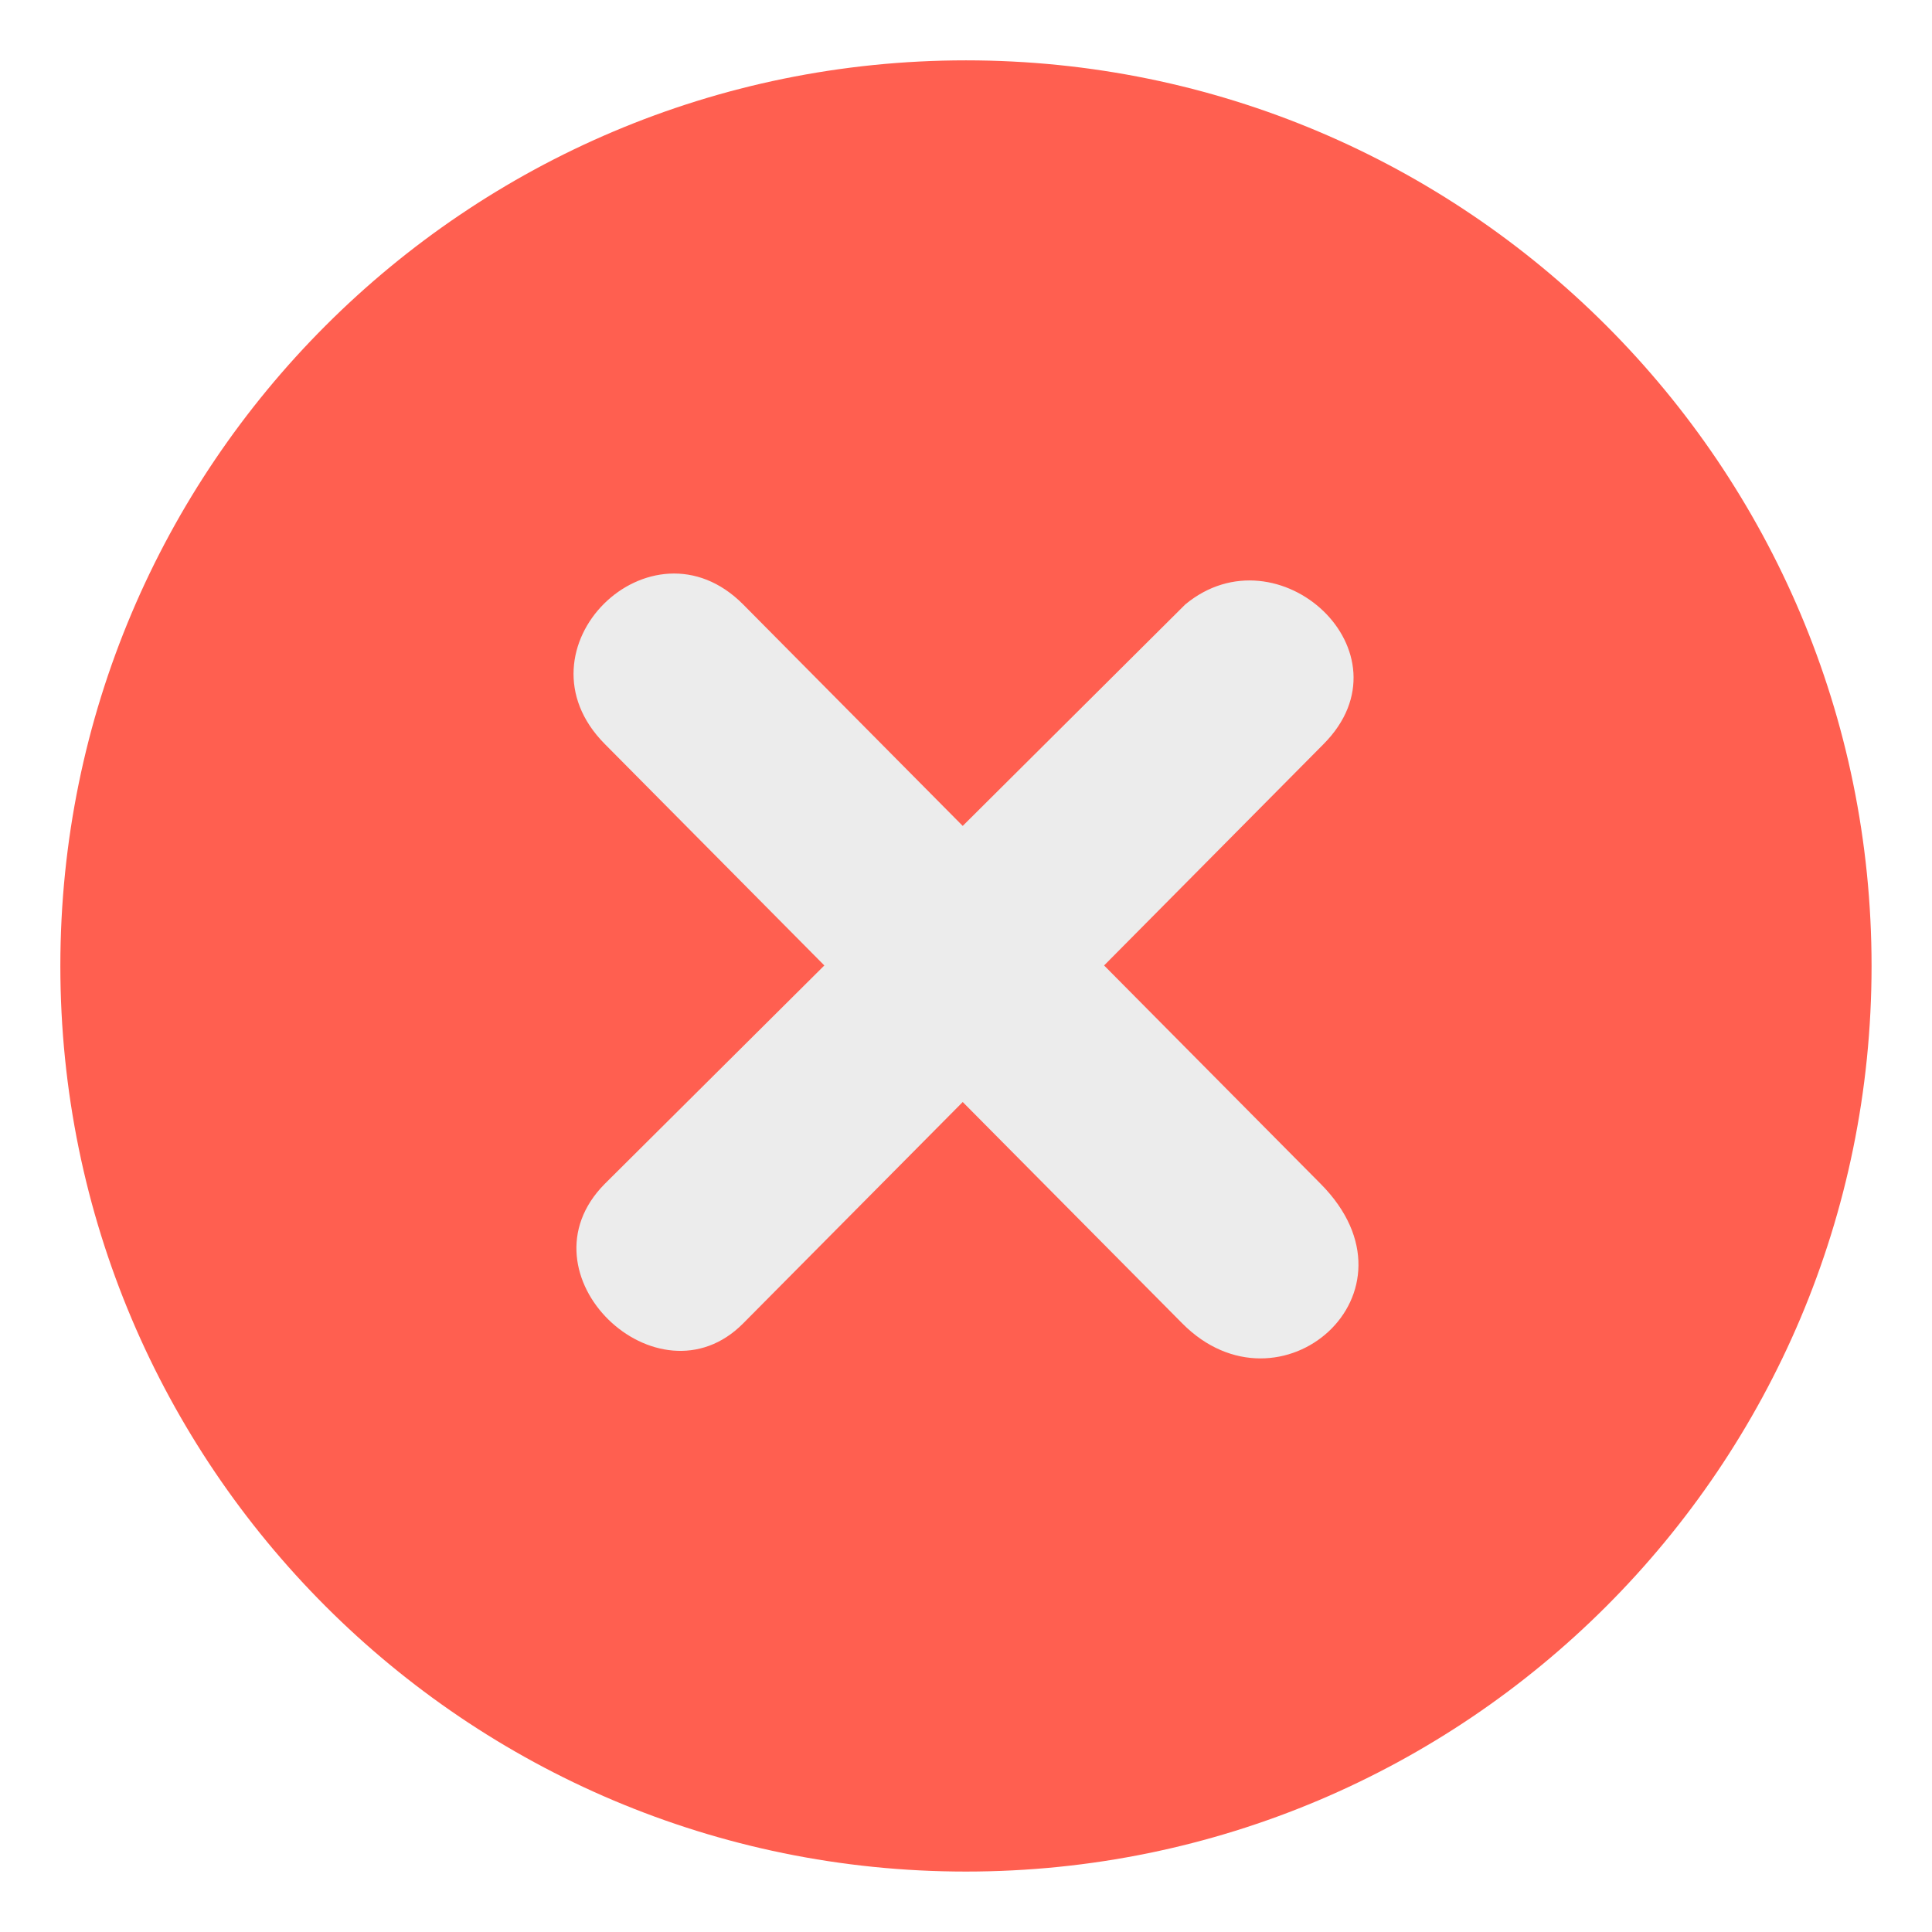
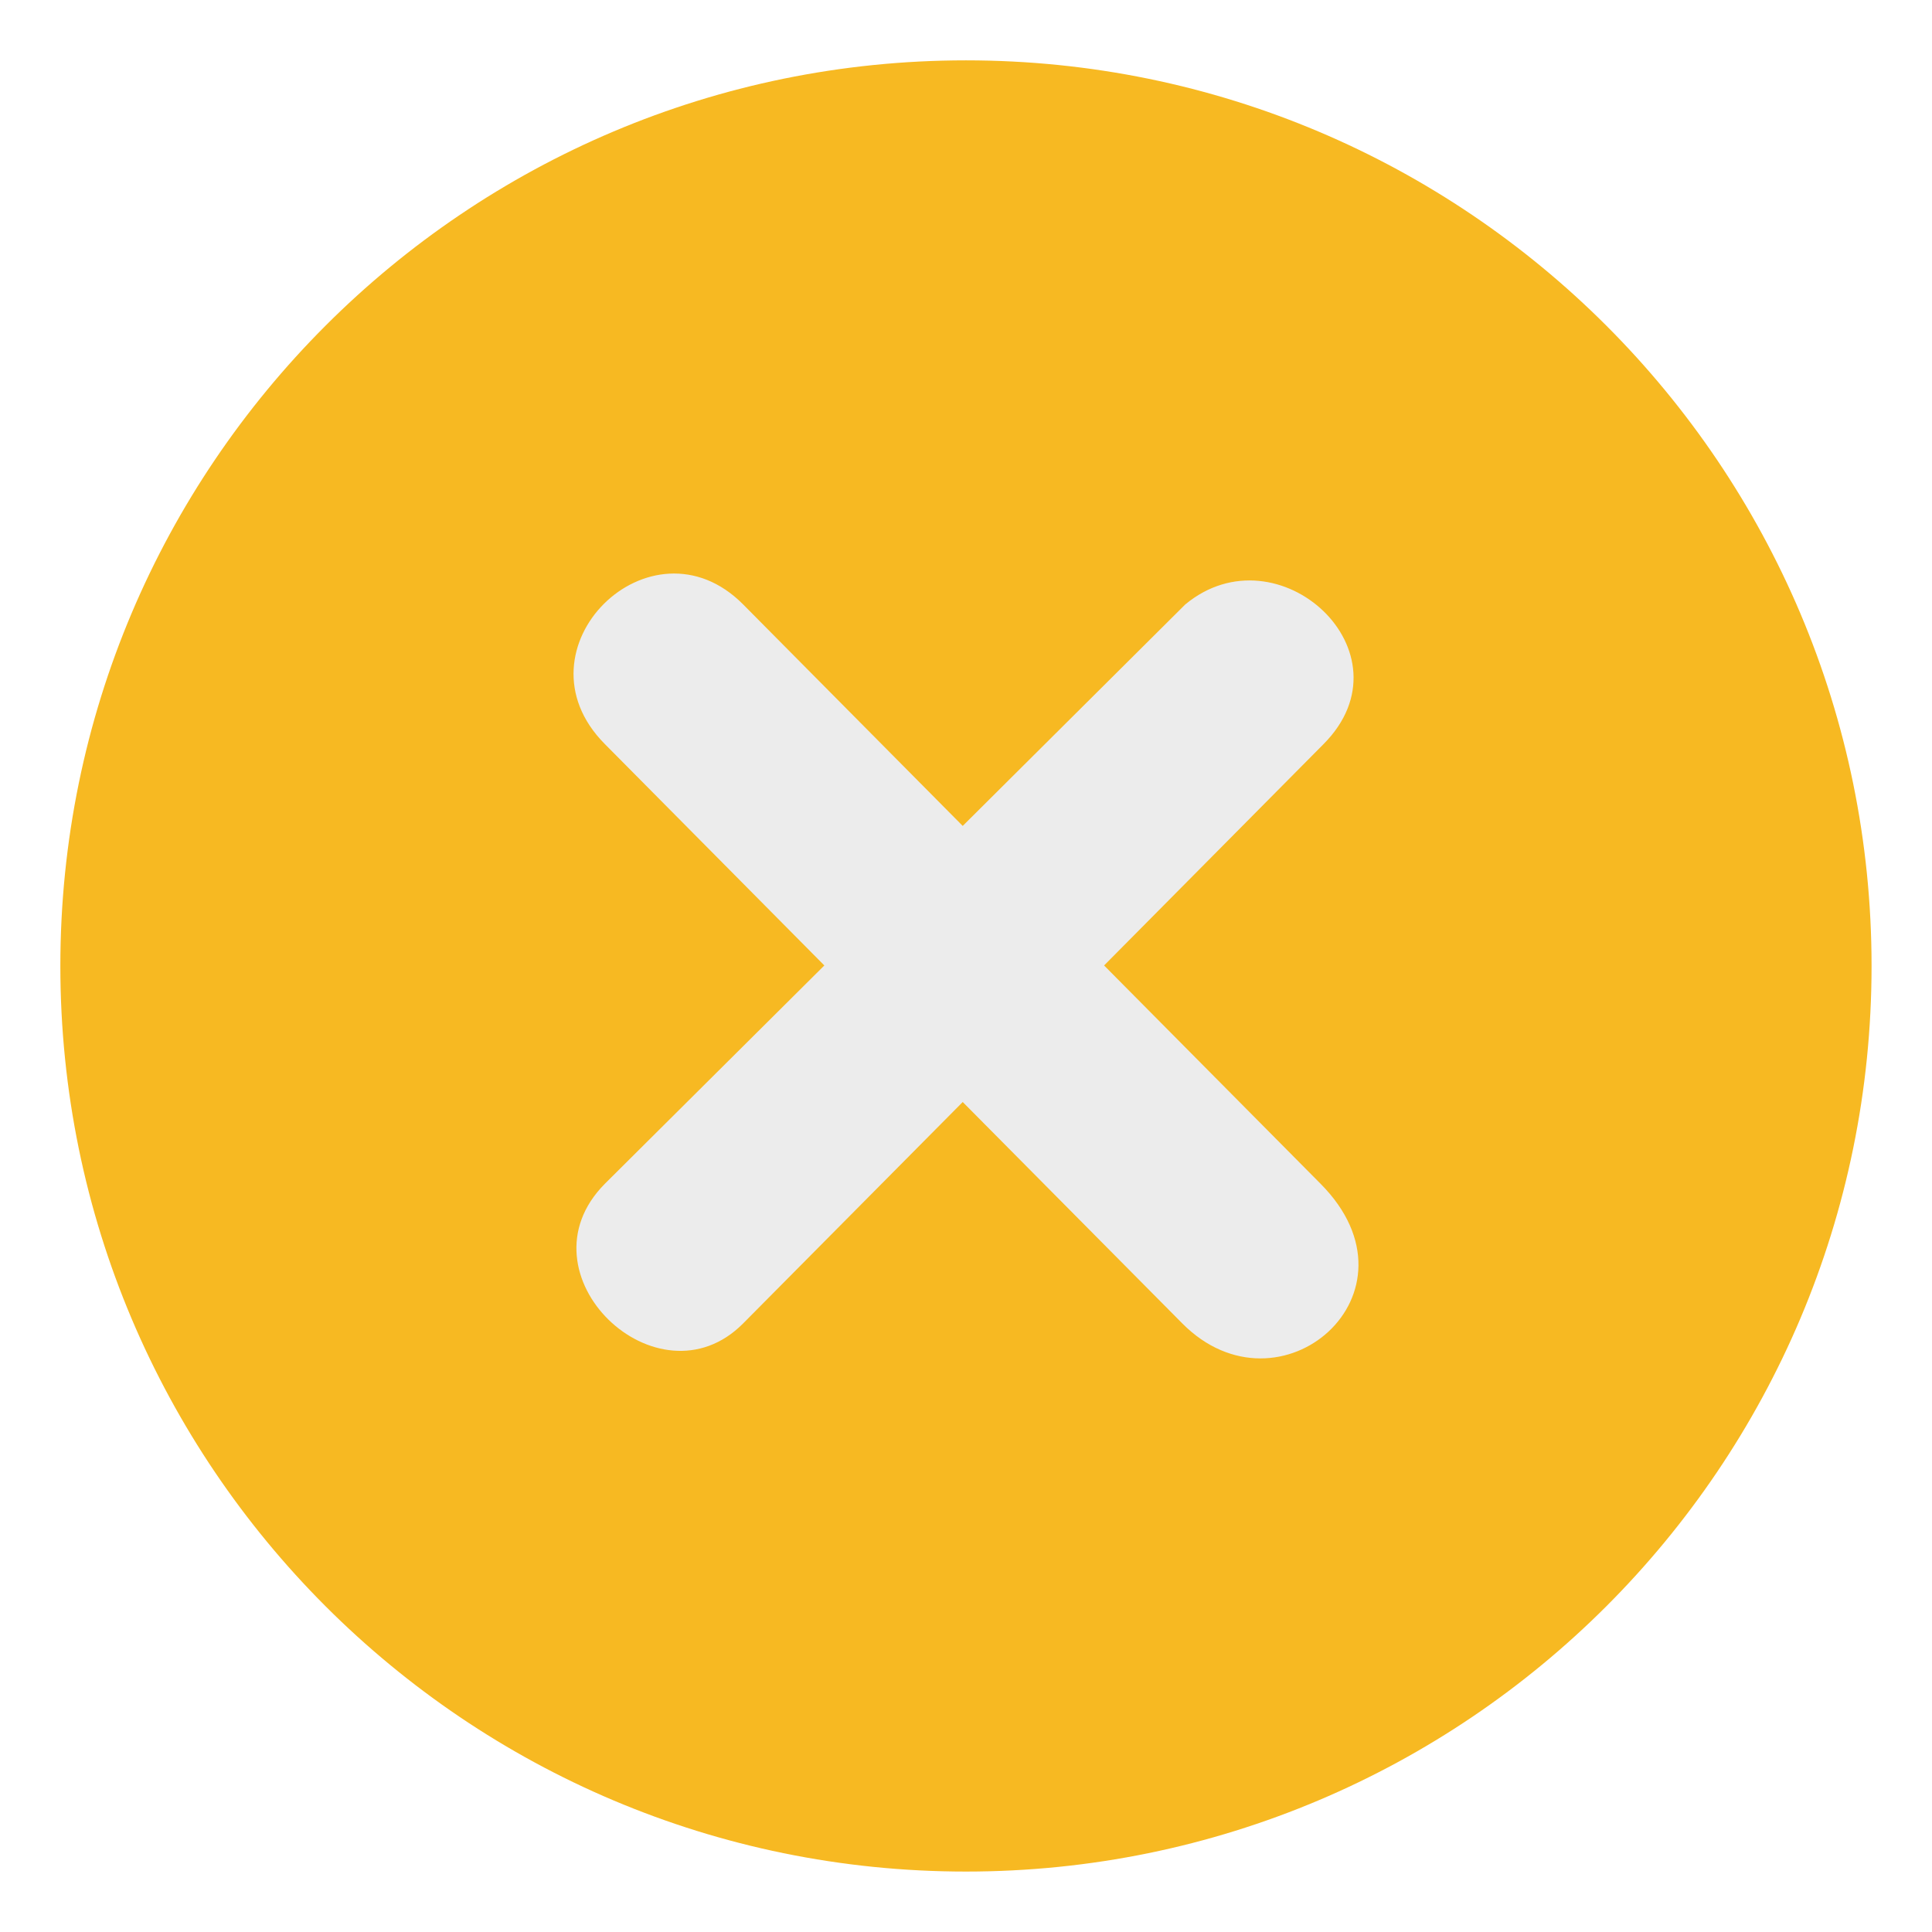
<svg xmlns="http://www.w3.org/2000/svg" version="1.0" id="Foreground" x="0px" y="0px" width="32" height="32" viewBox="0 0 23.273 23.273" enable-background="new 0 0 16 16" xml:space="preserve">
  <defs id="defs2397">
    <linearGradient id="linearGradient3173">
      <stop style="stop-color:#c4c4c4;stop-opacity:1;" offset="0" id="stop3175" />
      <stop style="stop-color:#ffffff;stop-opacity:1;" offset="1" id="stop3177" />
    </linearGradient>
  </defs>
-   <path clip-rule="evenodd" d="m 0.727,11.636 c 0,-6.025 4.885,-10.909 10.909,-10.909 6.025,0 10.909,4.885 10.909,10.909 0,6.025 -4.885,10.909 -10.909,10.909 -6.025,0 -10.909,-4.885 -10.909,-10.909 z" id="path2394-32" style="color:#000000;fill:#ff5f50;fill-opacity:1;fill-rule:nonzero;stroke:none;stroke-width:1.455;marker:none;visibility:visible;display:inline;overflow:visible;enable-background:accumulate" />
+   <path clip-rule="evenodd" d="m 0.727,11.636 c 0,-6.025 4.885,-10.909 10.909,-10.909 6.025,0 10.909,4.885 10.909,10.909 0,6.025 -4.885,10.909 -10.909,10.909 -6.025,0 -10.909,-4.885 -10.909,-10.909 z" id="path2394-32" style="color:#000000;fill:#f7b922;fill-opacity:1;fill-rule:nonzero;stroke:none;stroke-width:1.455;marker:none;visibility:visible;display:inline;overflow:visible;enable-background:accumulate" />
  <g id="g3172-6" transform="translate(4.753348,2.823893)" />
  <path d="m 8.952,7.281 2.645,2.668 2.681,-2.668 c 1.118,-0.927 2.761,0.578 1.667,1.681 l -2.645,2.668 2.609,2.631 c 1.305,1.316 -0.493,2.864 -1.667,1.681 L 11.597,13.275 8.952,15.942 C 7.925,16.978 6.21,15.346 7.285,14.261 L 9.93,11.63 7.285,8.962 C 6.15,7.818 7.841,6.161 8.952,7.281 z" id="path27279-0-5" style="font-size:medium;font-style:normal;font-variant:normal;font-weight:normal;font-stretch:normal;text-indent:0;text-align:start;text-decoration:none;line-height:normal;letter-spacing:normal;word-spacing:normal;text-transform:none;direction:ltr;block-progression:tb;writing-mode:lr-tb;text-anchor:start;color:#bebebe;fill:#ececec;fill-opacity:1;fill-rule:nonzero;stroke:none;stroke-width:1.781;marker:none;visibility:visible;display:inline;overflow:visible;enable-background:new;font-family:Andale Mono;-inkscape-font-specification:Andale Mono" />
</svg>
